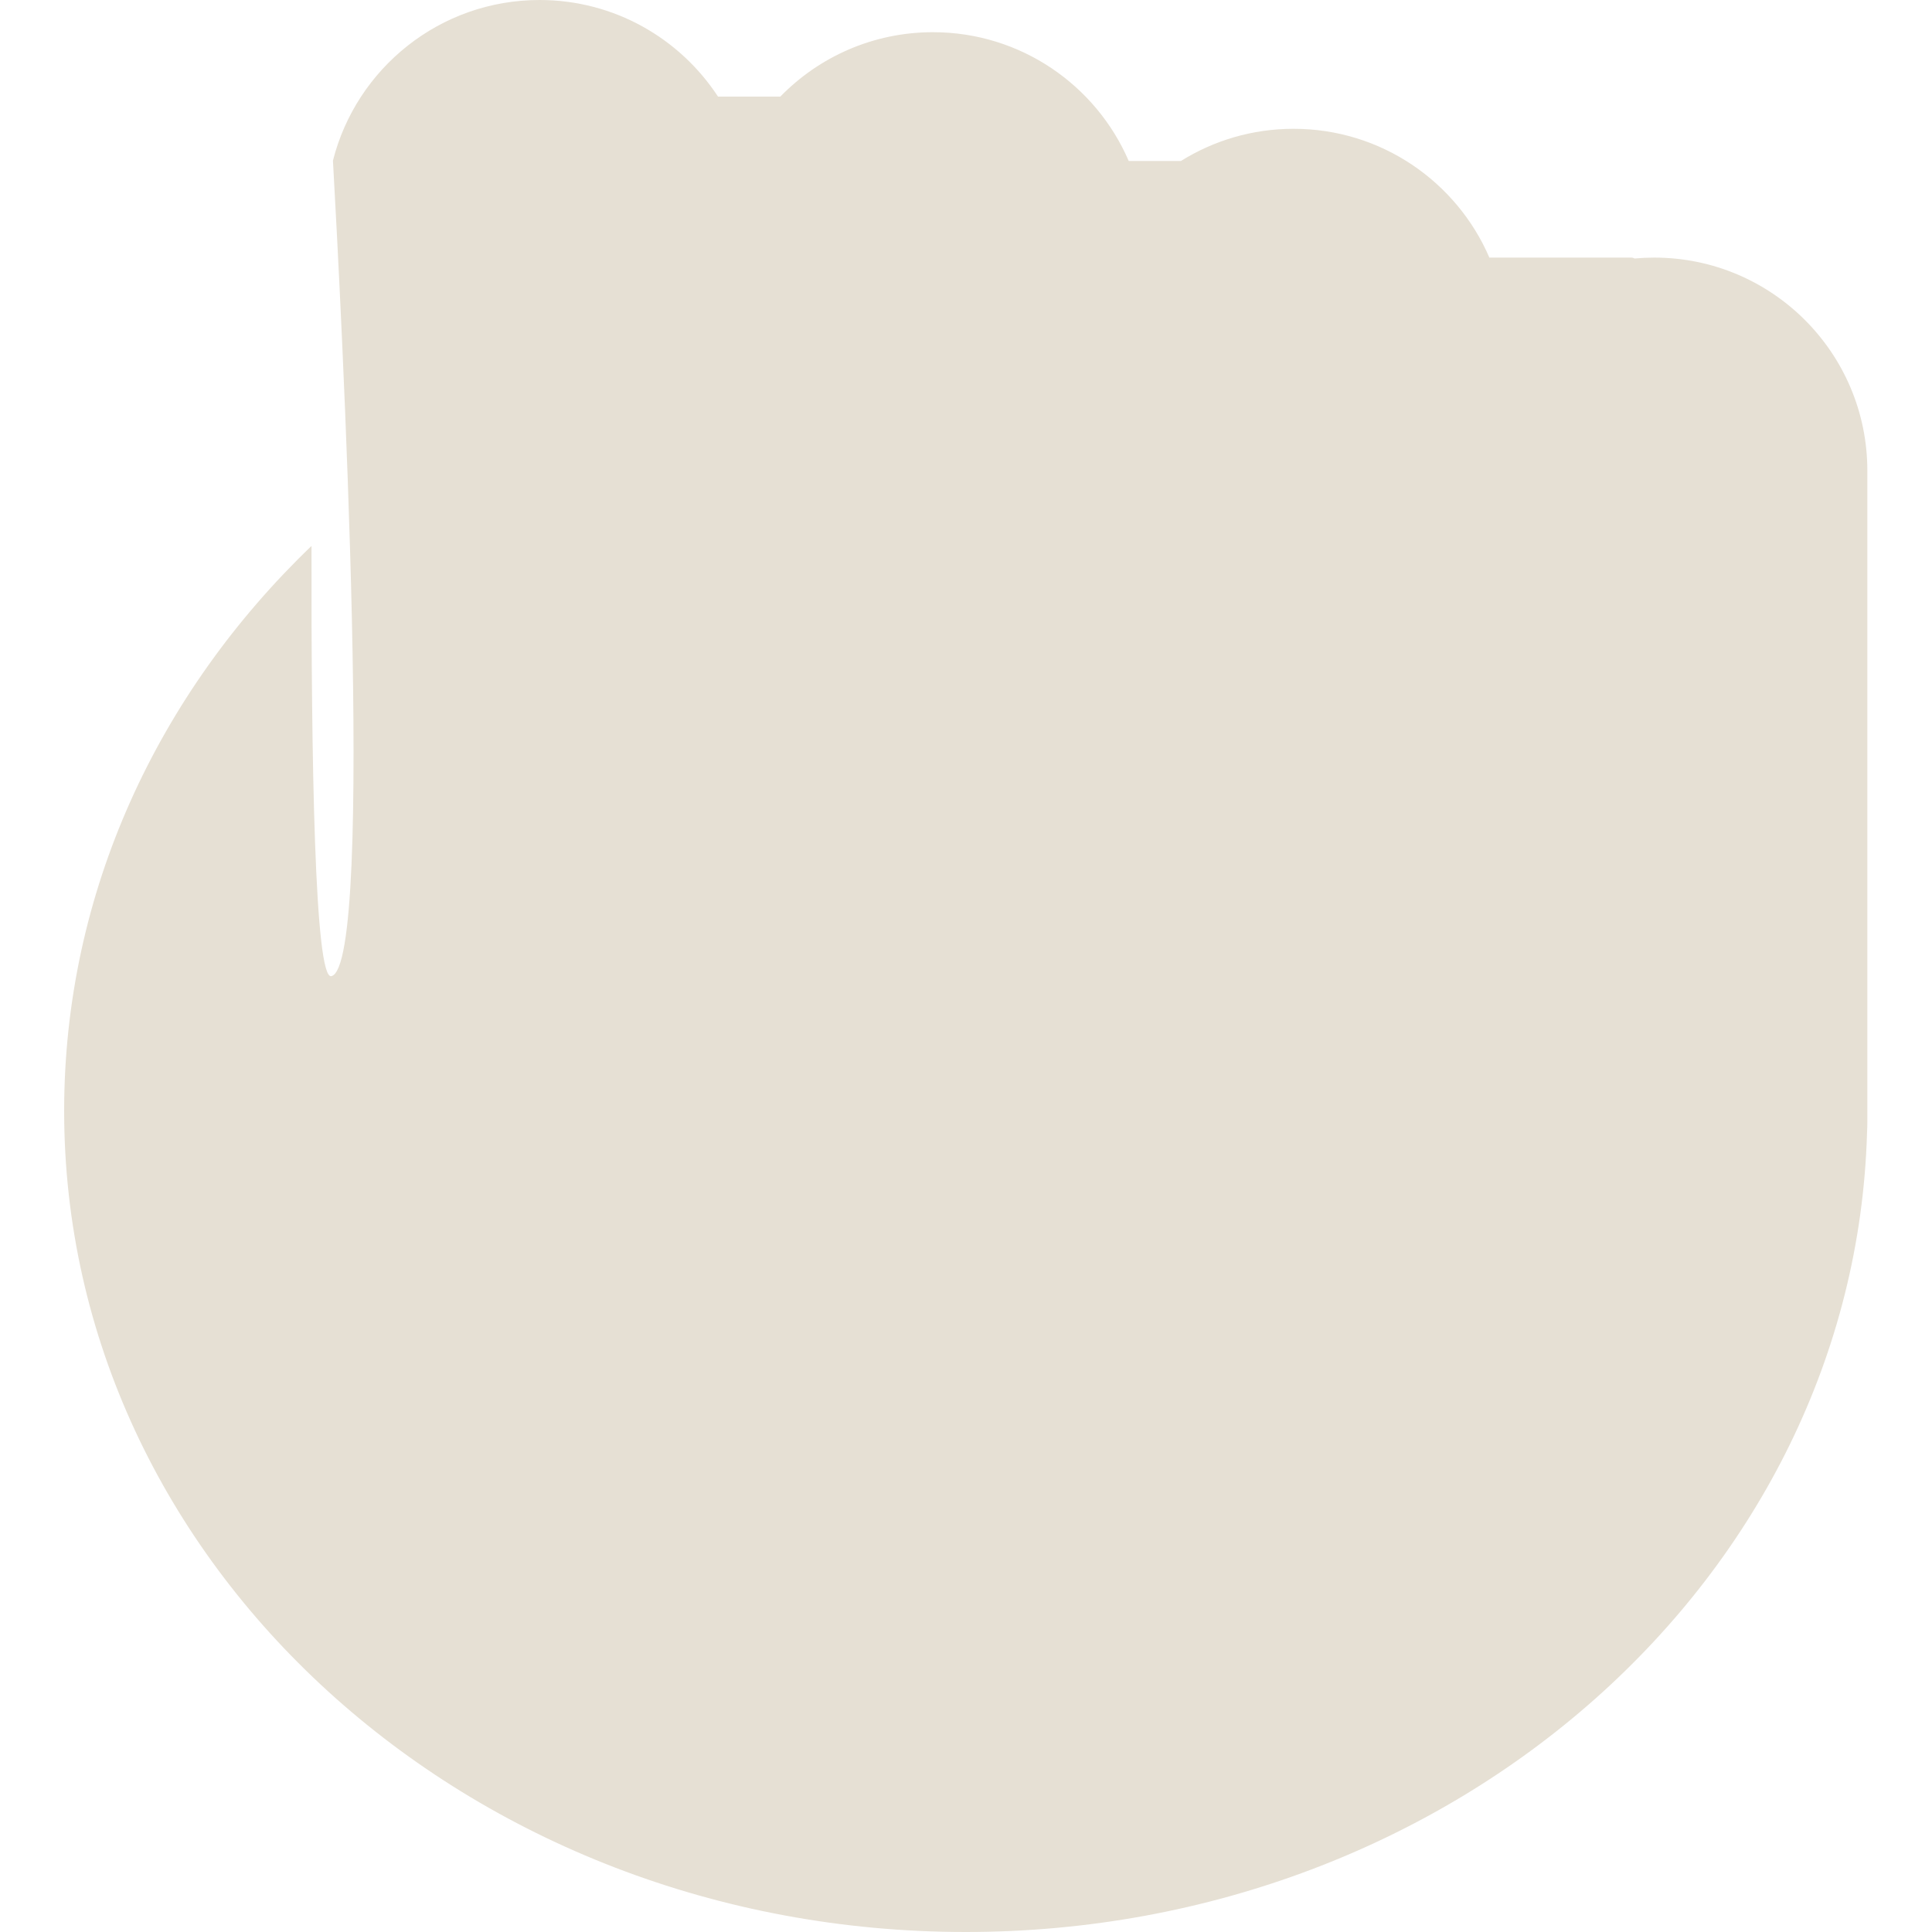
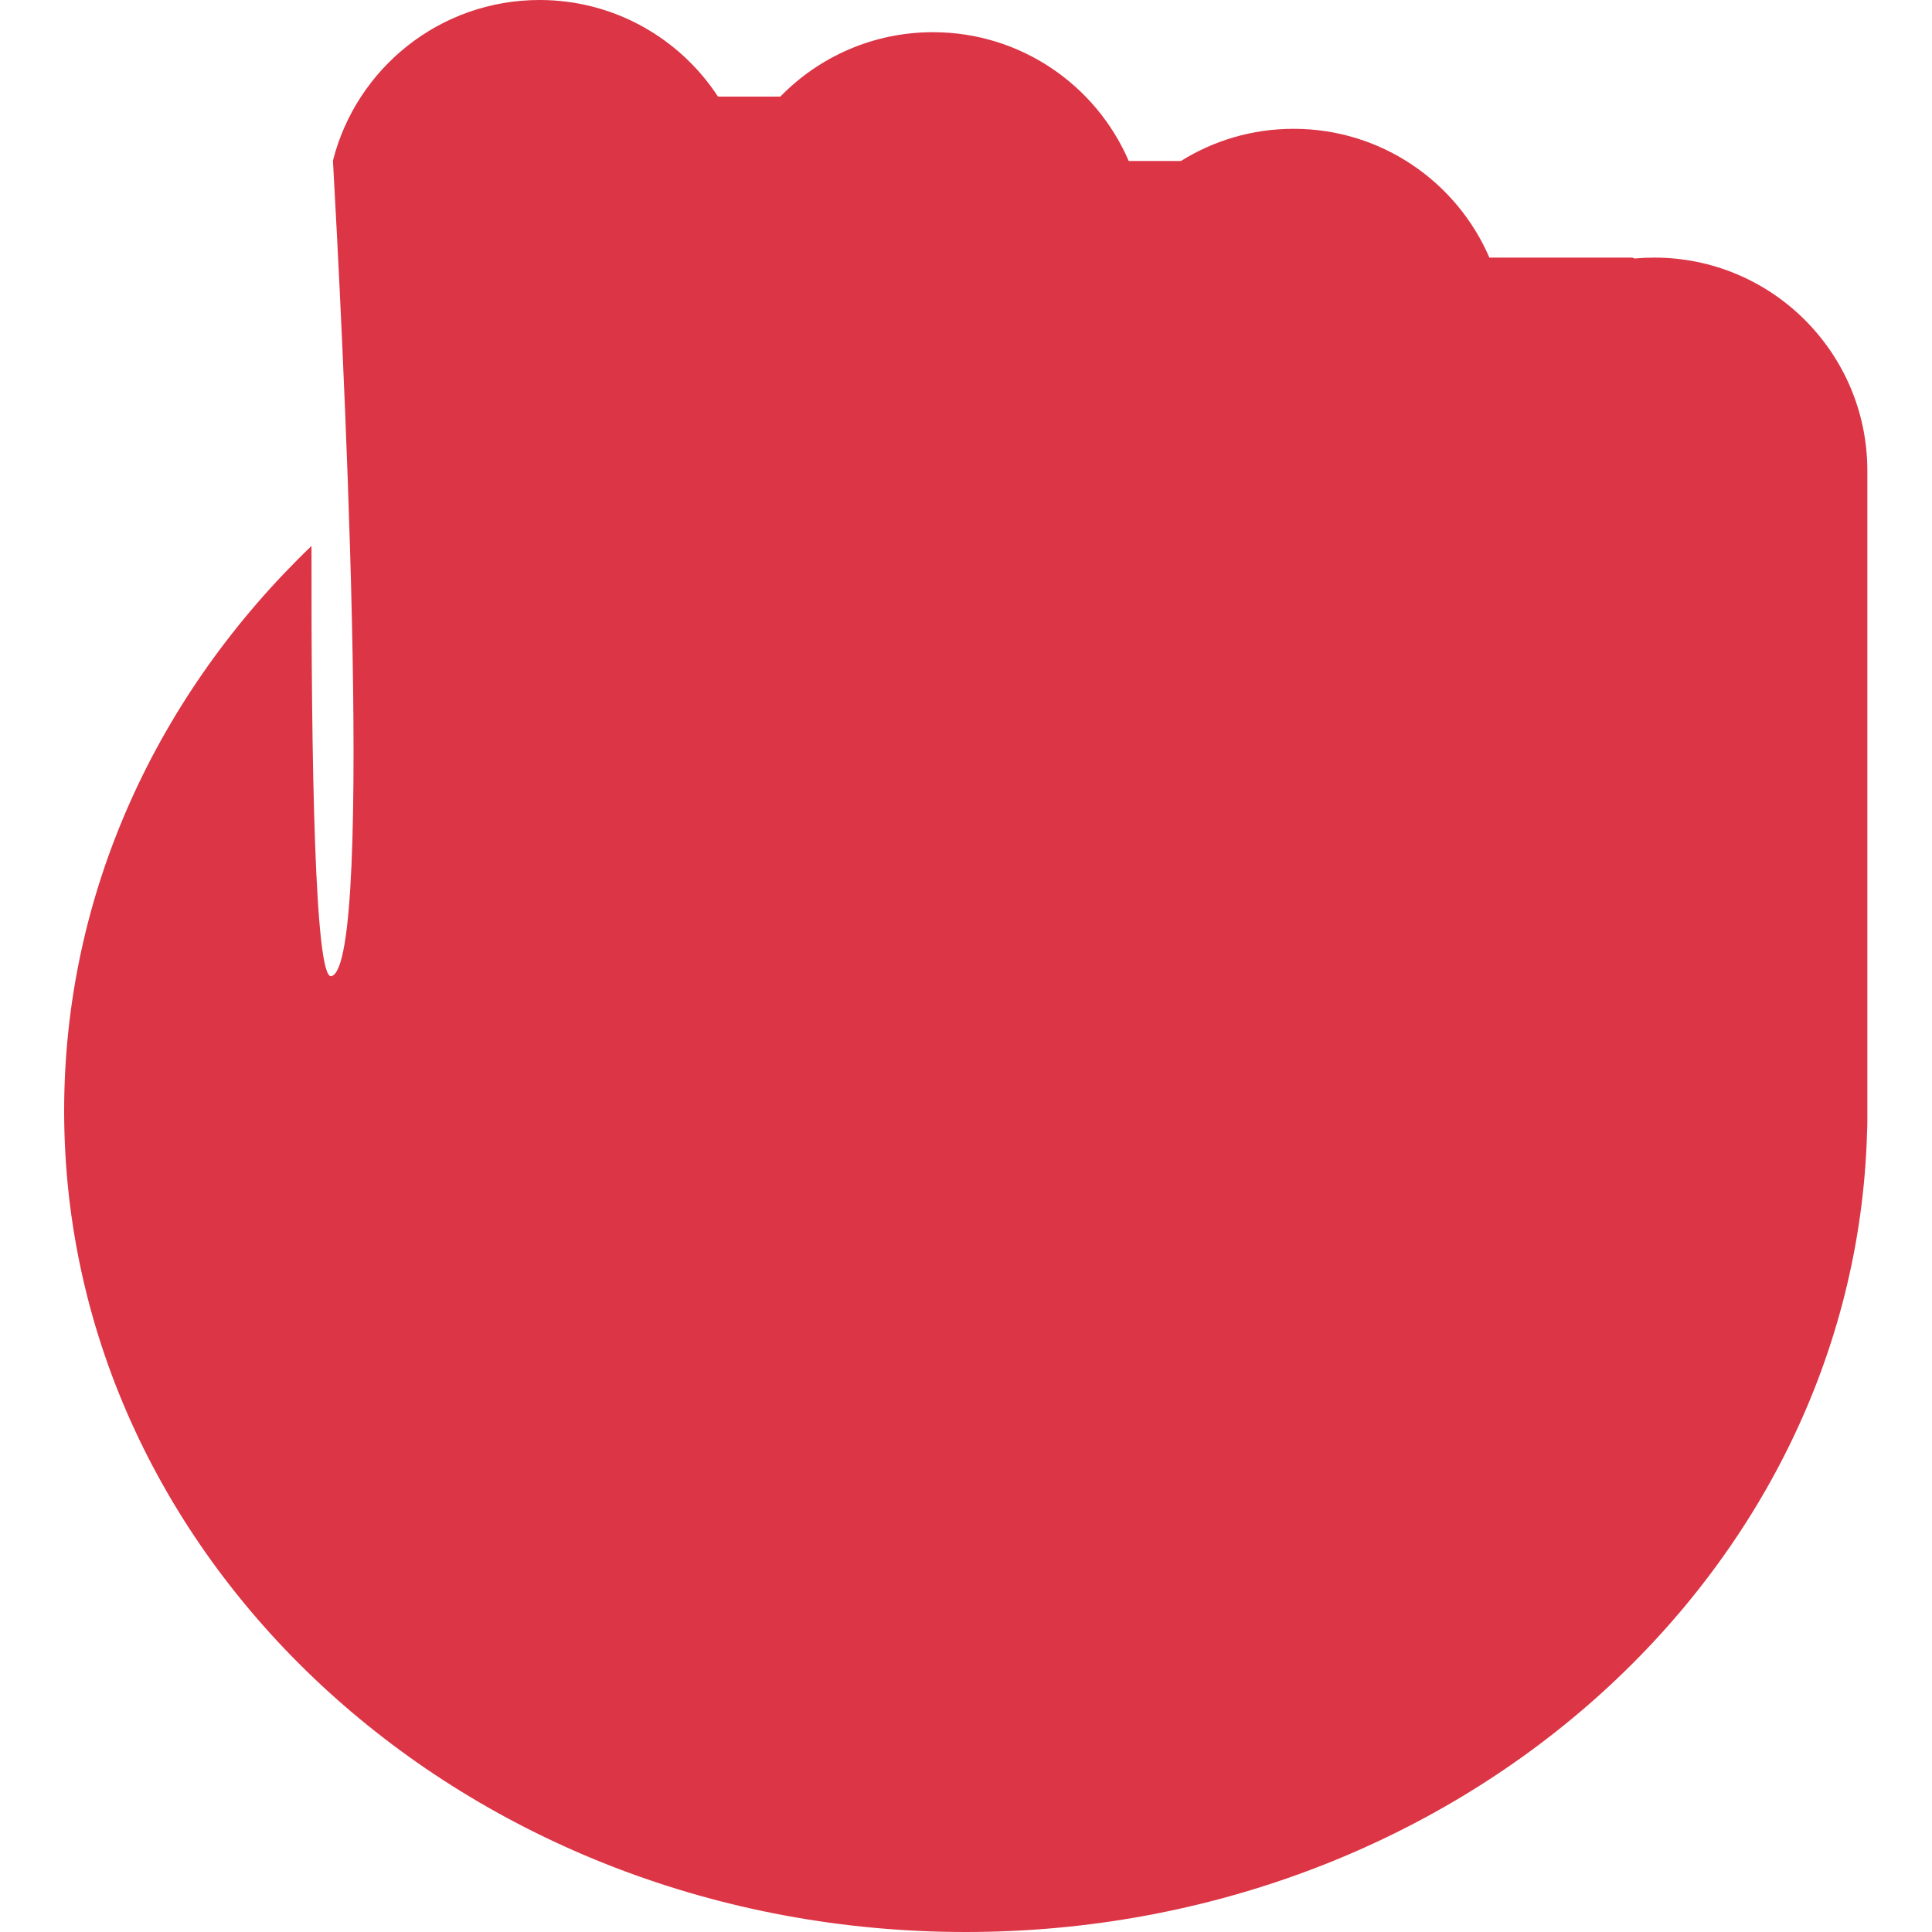
- <svg xmlns="http://www.w3.org/2000/svg" width="512" height="512" viewBox="0 0 512 512" fill="#E6E0D4">
-   <path fill-rule="evenodd" clip-rule="evenodd" d="M88.234 42.566C94.43 18.101 116.593 0 142.983 0C162.778 0 180.195 10.185 190.279 25.6H206.792C217.051 15.072 231.384 8.533 247.245 8.533C270.499 8.533 290.471 22.588 299.129 42.667H312.954C321.617 37.258 331.853 34.133 342.818 34.133C366.073 34.133 386.044 48.188 394.702 68.267H432.297C432.618 68.267 432.919 68.353 433.178 68.504C434.895 68.347 436.634 68.267 438.391 68.267C469.582 68.267 494.866 93.551 494.866 124.742V294.086L494.867 294.4L494.866 294.714V297.153C494.866 298.186 494.838 299.215 494.782 300.239C491.384 417.717 385.749 512 255.933 512C123.974 512 17 414.577 17 294.4C17 236.391 41.925 183.683 82.553 144.675C82.452 201.228 83.407 259.694 87.811 258.691C99.601 256.003 90.389 80.84 88.234 42.566Z" fill="#E6E0D4" />
+ <svg xmlns="http://www.w3.org/2000/svg" width="512" height="512" viewBox="0 0 512 512" fill="#dc3545">
+   <path fill-rule="evenodd" clip-rule="evenodd" d="M88.234 42.566C94.43 18.101 116.593 0 142.983 0C162.778 0 180.195 10.185 190.279 25.6H206.792C217.051 15.072 231.384 8.533 247.245 8.533C270.499 8.533 290.471 22.588 299.129 42.667H312.954C321.617 37.258 331.853 34.133 342.818 34.133C366.073 34.133 386.044 48.188 394.702 68.267H432.297C432.618 68.267 432.919 68.353 433.178 68.504C434.895 68.347 436.634 68.267 438.391 68.267C469.582 68.267 494.866 93.551 494.866 124.742V294.086L494.867 294.4L494.866 294.714V297.153C494.866 298.186 494.838 299.215 494.782 300.239C491.384 417.717 385.749 512 255.933 512C123.974 512 17 414.577 17 294.4C17 236.391 41.925 183.683 82.553 144.675C82.452 201.228 83.407 259.694 87.811 258.691C99.601 256.003 90.389 80.84 88.234 42.566Z" fill="#dc3545" />
</svg>
